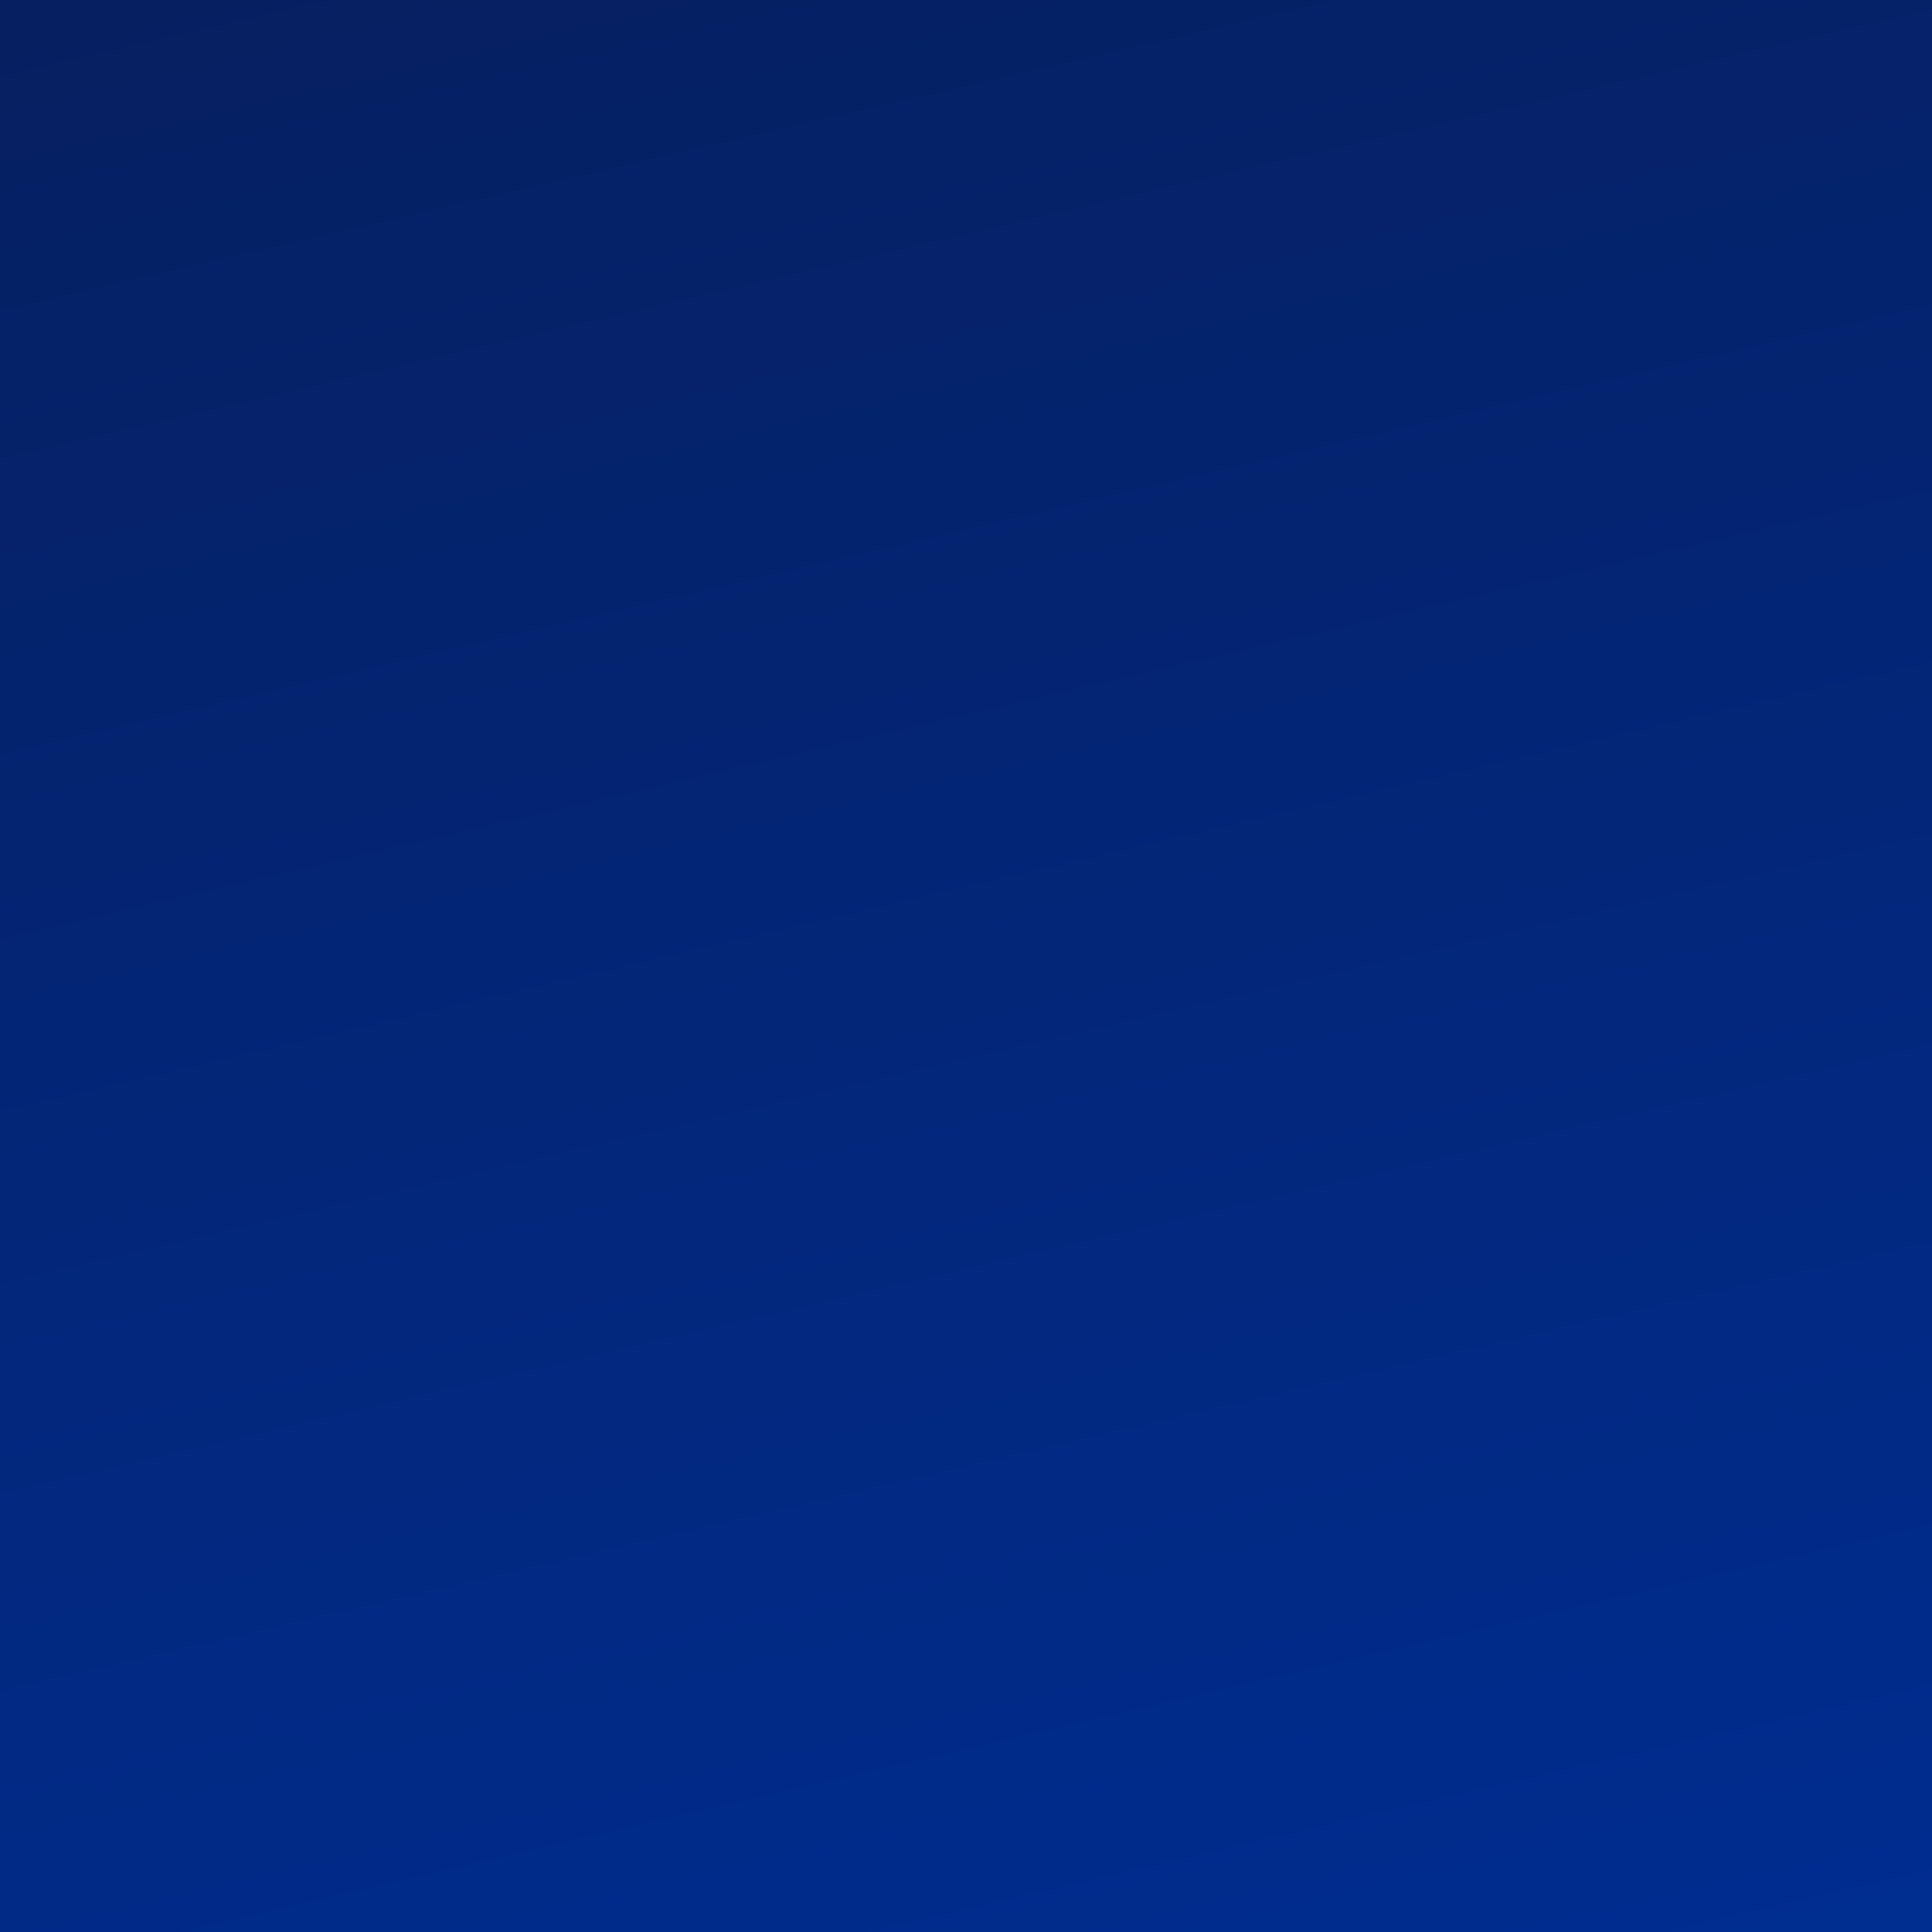
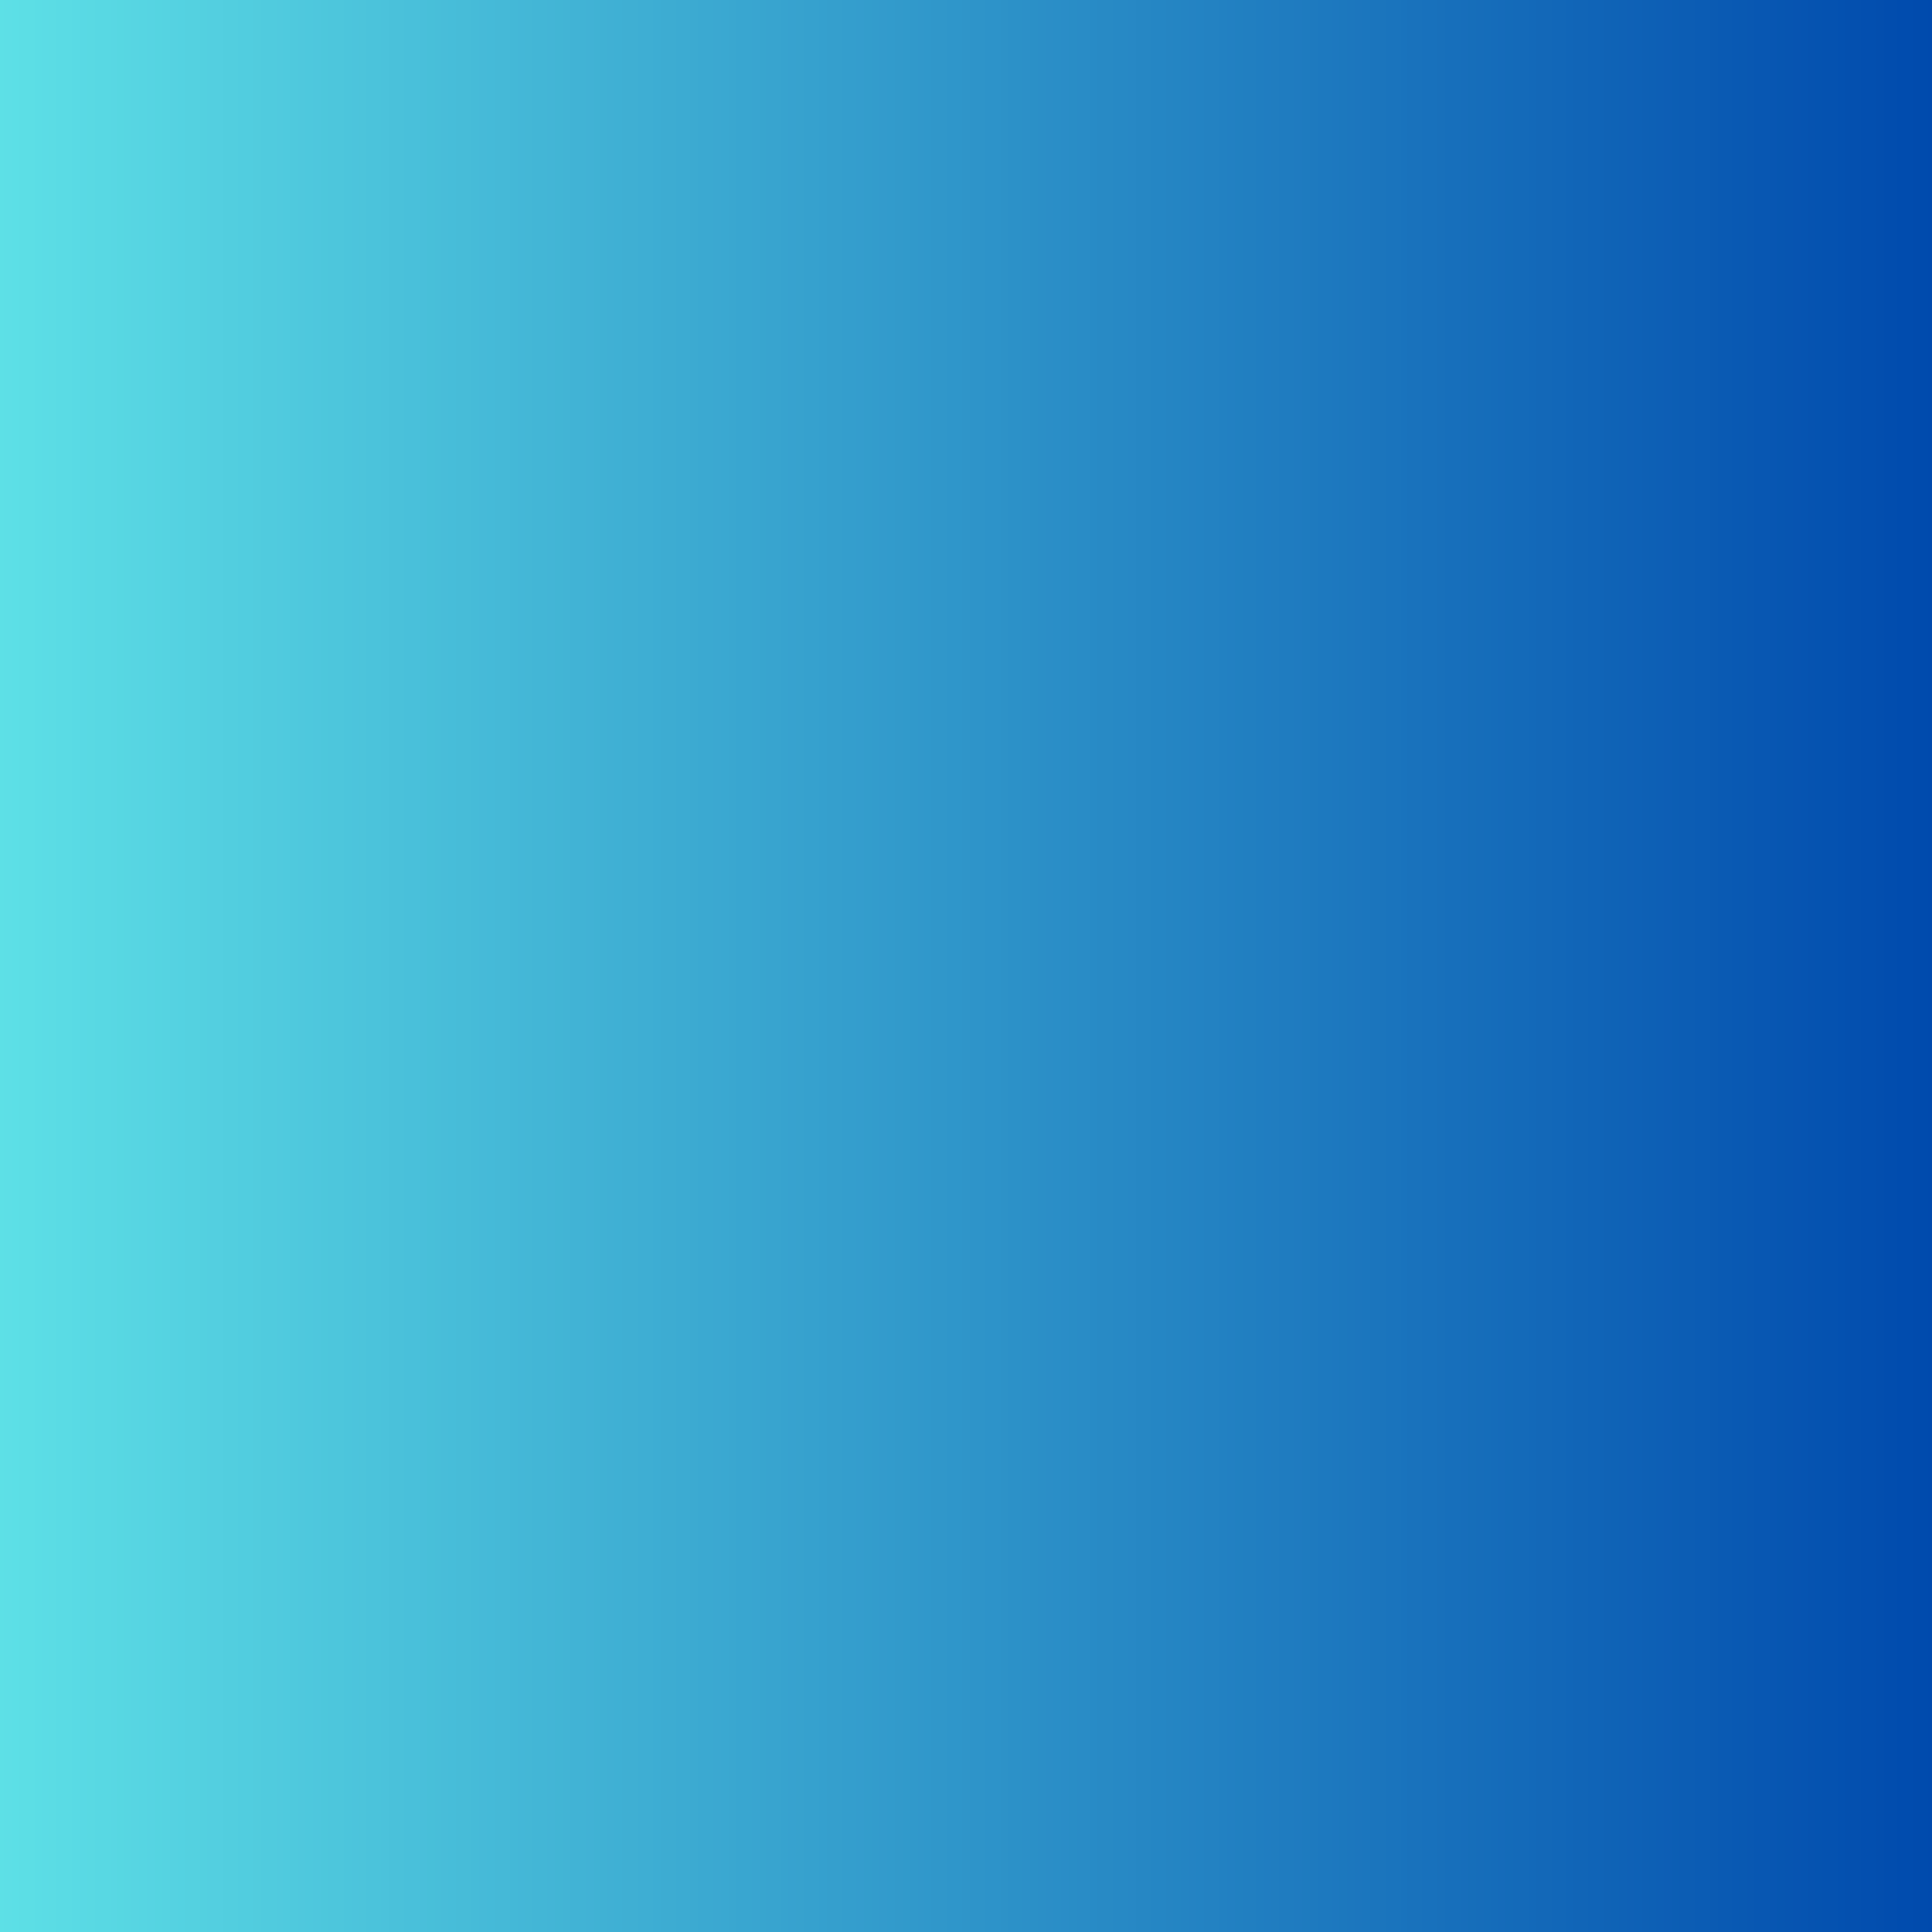
- <svg xmlns="http://www.w3.org/2000/svg" width="456" height="456" viewBox="0 0 456 456" fill="none">
-   <g clip-path="url(#clip0_460_717)">
-     <rect width="456" height="456" fill="white" />
-     <rect width="456" height="456" fill="url(#paint0_linear_460_717)" />
-   </g>
+ <svg xmlns="http://www.w3.org/2000/svg" width="500" zoomAndPan="magnify" viewBox="0 0 375 375" height="500" preserveAspectRatio="xMidYMid meet" version="1.0">
  <defs>
-     <linearGradient id="paint0_linear_460_717" x1="-9.728" y1="-1.46915e-07" x2="116.043" y2="540.633" gradientUnits="userSpaceOnUse">
-       <stop stop-color="#061F60" />
-       <stop offset="1" stop-color="#002D91" />
+     <linearGradient x1="0" gradientTransform="matrix(0.75, 0, 0, 0.75, 0.0000045, 0)" y1="0" x2="500" gradientUnits="userSpaceOnUse" y2="0" id="f7b33b4e60">
+       <stop stop-opacity="1" stop-color="rgb(36.499%, 87.799%, 90.199%)" offset="0" />
+       <stop stop-opacity="1" stop-color="rgb(36.356%, 87.569%, 90.111%)" offset="0.004" />
+       <stop stop-opacity="1" stop-color="rgb(36.214%, 87.34%, 90.024%)" offset="0.008" />
+       <stop stop-opacity="1" stop-color="rgb(36.07%, 87.109%, 89.937%)" offset="0.012" />
+       <stop stop-opacity="1" stop-color="rgb(35.928%, 86.88%, 89.85%)" offset="0.016" />
+       <stop stop-opacity="1" stop-color="rgb(35.786%, 86.65%, 89.761%)" offset="0.02" />
+       <stop stop-opacity="1" stop-color="rgb(35.645%, 86.421%, 89.674%)" offset="0.023" />
+       <stop stop-opacity="1" stop-color="rgb(35.501%, 86.191%, 89.586%)" offset="0.027" />
+       <stop stop-opacity="1" stop-color="rgb(35.359%, 85.962%, 89.499%)" offset="0.031" />
+       <stop stop-opacity="1" stop-color="rgb(35.216%, 85.732%, 89.412%)" offset="0.035" />
+       <stop stop-opacity="1" stop-color="rgb(35.074%, 85.503%, 89.325%)" offset="0.039" />
+       <stop stop-opacity="1" stop-color="rgb(34.93%, 85.272%, 89.236%)" offset="0.043" />
+       <stop stop-opacity="1" stop-color="rgb(34.789%, 85.043%, 89.149%)" offset="0.047" />
+       <stop stop-opacity="1" stop-color="rgb(34.645%, 84.813%, 89.061%)" offset="0.051" />
+       <stop stop-opacity="1" stop-color="rgb(34.503%, 84.584%, 88.974%)" offset="0.055" />
+       <stop stop-opacity="1" stop-color="rgb(34.36%, 84.354%, 88.885%)" offset="0.059" />
+       <stop stop-opacity="1" stop-color="rgb(34.218%, 84.125%, 88.799%)" offset="0.062" />
+       <stop stop-opacity="1" stop-color="rgb(34.074%, 83.894%, 88.712%)" offset="0.066" />
+       <stop stop-opacity="1" stop-color="rgb(33.932%, 83.665%, 88.625%)" offset="0.07" />
+       <stop stop-opacity="1" stop-color="rgb(33.789%, 83.435%, 88.536%)" offset="0.074" />
+       <stop stop-opacity="1" stop-color="rgb(33.647%, 83.206%, 88.449%)" offset="0.078" />
+       <stop stop-opacity="1" stop-color="rgb(33.504%, 82.976%, 88.361%)" offset="0.082" />
+       <stop stop-opacity="1" stop-color="rgb(33.362%, 82.745%, 88.274%)" offset="0.086" />
+       <stop stop-opacity="1" stop-color="rgb(33.22%, 82.515%, 88.187%)" offset="0.09" />
+       <stop stop-opacity="1" stop-color="rgb(33.078%, 82.286%, 88.1%)" offset="0.094" />
+       <stop stop-opacity="1" stop-color="rgb(32.935%, 82.056%, 88.011%)" offset="0.098" />
+       <stop stop-opacity="1" stop-color="rgb(32.793%, 81.827%, 87.924%)" offset="0.102" />
+       <stop stop-opacity="1" stop-color="rgb(32.649%, 81.596%, 87.836%)" offset="0.105" />
+       <stop stop-opacity="1" stop-color="rgb(32.507%, 81.367%, 87.749%)" offset="0.109" />
+       <stop stop-opacity="1" stop-color="rgb(32.364%, 81.137%, 87.662%)" offset="0.113" />
+       <stop stop-opacity="1" stop-color="rgb(32.222%, 80.908%, 87.575%)" offset="0.117" />
+       <stop stop-opacity="1" stop-color="rgb(32.079%, 80.678%, 87.486%)" offset="0.121" />
+       <stop stop-opacity="1" stop-color="rgb(31.937%, 80.449%, 87.399%)" offset="0.125" />
+       <stop stop-opacity="1" stop-color="rgb(31.793%, 80.219%, 87.311%)" offset="0.129" />
+       <stop stop-opacity="1" stop-color="rgb(31.651%, 79.99%, 87.224%)" offset="0.133" />
+       <stop stop-opacity="1" stop-color="rgb(31.508%, 79.759%, 87.137%)" offset="0.137" />
+       <stop stop-opacity="1" stop-color="rgb(31.366%, 79.53%, 87.05%)" offset="0.141" />
+       <stop stop-opacity="1" stop-color="rgb(31.223%, 79.3%, 86.961%)" offset="0.145" />
+       <stop stop-opacity="1" stop-color="rgb(31.081%, 79.071%, 86.874%)" offset="0.148" />
+       <stop stop-opacity="1" stop-color="rgb(30.939%, 78.841%, 86.786%)" offset="0.152" />
+       <stop stop-opacity="1" stop-color="rgb(30.797%, 78.612%, 86.699%)" offset="0.156" />
+       <stop stop-opacity="1" stop-color="rgb(30.653%, 78.381%, 86.612%)" offset="0.16" />
+       <stop stop-opacity="1" stop-color="rgb(30.511%, 78.152%, 86.525%)" offset="0.164" />
+       <stop stop-opacity="1" stop-color="rgb(30.368%, 77.922%, 86.436%)" offset="0.168" />
+       <stop stop-opacity="1" stop-color="rgb(30.226%, 77.693%, 86.349%)" offset="0.172" />
+       <stop stop-opacity="1" stop-color="rgb(30.083%, 77.463%, 86.261%)" offset="0.176" />
+       <stop stop-opacity="1" stop-color="rgb(29.941%, 77.234%, 86.174%)" offset="0.18" />
+       <stop stop-opacity="1" stop-color="rgb(29.797%, 77.003%, 86.086%)" offset="0.184" />
+       <stop stop-opacity="1" stop-color="rgb(29.655%, 76.775%, 85.999%)" offset="0.188" />
+       <stop stop-opacity="1" stop-color="rgb(29.512%, 76.544%, 85.912%)" offset="0.191" />
+       <stop stop-opacity="1" stop-color="rgb(29.37%, 76.315%, 85.825%)" offset="0.195" />
+       <stop stop-opacity="1" stop-color="rgb(29.227%, 76.085%, 85.736%)" offset="0.199" />
+       <stop stop-opacity="1" stop-color="rgb(29.085%, 75.856%, 85.649%)" offset="0.203" />
+       <stop stop-opacity="1" stop-color="rgb(28.941%, 75.626%, 85.561%)" offset="0.207" />
+       <stop stop-opacity="1" stop-color="rgb(28.799%, 75.397%, 85.474%)" offset="0.211" />
+       <stop stop-opacity="1" stop-color="rgb(28.658%, 75.166%, 85.387%)" offset="0.215" />
+       <stop stop-opacity="1" stop-color="rgb(28.516%, 74.937%, 85.3%)" offset="0.219" />
+       <stop stop-opacity="1" stop-color="rgb(28.372%, 74.707%, 85.211%)" offset="0.223" />
+       <stop stop-opacity="1" stop-color="rgb(28.23%, 74.477%, 85.124%)" offset="0.227" />
+       <stop stop-opacity="1" stop-color="rgb(28.087%, 74.246%, 85.036%)" offset="0.23" />
+       <stop stop-opacity="1" stop-color="rgb(27.945%, 74.017%, 84.949%)" offset="0.234" />
+       <stop stop-opacity="1" stop-color="rgb(27.802%, 73.787%, 84.862%)" offset="0.238" />
+       <stop stop-opacity="1" stop-color="rgb(27.66%, 73.558%, 84.775%)" offset="0.242" />
+       <stop stop-opacity="1" stop-color="rgb(27.516%, 73.328%, 84.686%)" offset="0.246" />
+       <stop stop-opacity="1" stop-color="rgb(27.374%, 73.099%, 84.599%)" offset="0.25" />
+       <stop stop-opacity="1" stop-color="rgb(27.231%, 72.868%, 84.511%)" offset="0.254" />
+       <stop stop-opacity="1" stop-color="rgb(27.089%, 72.639%, 84.424%)" offset="0.258" />
+       <stop stop-opacity="1" stop-color="rgb(26.945%, 72.409%, 84.337%)" offset="0.262" />
+       <stop stop-opacity="1" stop-color="rgb(26.804%, 72.18%, 84.25%)" offset="0.266" />
+       <stop stop-opacity="1" stop-color="rgb(26.66%, 71.95%, 84.161%)" offset="0.27" />
+       <stop stop-opacity="1" stop-color="rgb(26.518%, 71.721%, 84.074%)" offset="0.273" />
+       <stop stop-opacity="1" stop-color="rgb(26.375%, 71.49%, 83.986%)" offset="0.277" />
+       <stop stop-opacity="1" stop-color="rgb(26.233%, 71.262%, 83.899%)" offset="0.281" />
+       <stop stop-opacity="1" stop-color="rgb(26.091%, 71.031%, 83.812%)" offset="0.285" />
+       <stop stop-opacity="1" stop-color="rgb(25.949%, 70.802%, 83.725%)" offset="0.289" />
+       <stop stop-opacity="1" stop-color="rgb(25.806%, 70.572%, 83.636%)" offset="0.293" />
+       <stop stop-opacity="1" stop-color="rgb(25.664%, 70.343%, 83.549%)" offset="0.297" />
+       <stop stop-opacity="1" stop-color="rgb(25.52%, 70.113%, 83.461%)" offset="0.301" />
+       <stop stop-opacity="1" stop-color="rgb(25.378%, 69.884%, 83.374%)" offset="0.305" />
+       <stop stop-opacity="1" stop-color="rgb(25.235%, 69.653%, 83.286%)" offset="0.309" />
+       <stop stop-opacity="1" stop-color="rgb(25.093%, 69.424%, 83.199%)" offset="0.312" />
+       <stop stop-opacity="1" stop-color="rgb(24.95%, 69.194%, 83.112%)" offset="0.316" />
+       <stop stop-opacity="1" stop-color="rgb(24.808%, 68.965%, 83.025%)" offset="0.32" />
+       <stop stop-opacity="1" stop-color="rgb(24.664%, 68.735%, 82.936%)" offset="0.324" />
+       <stop stop-opacity="1" stop-color="rgb(24.522%, 68.506%, 82.849%)" offset="0.328" />
+       <stop stop-opacity="1" stop-color="rgb(24.379%, 68.275%, 82.761%)" offset="0.332" />
+       <stop stop-opacity="1" stop-color="rgb(24.237%, 68.047%, 82.674%)" offset="0.336" />
+       <stop stop-opacity="1" stop-color="rgb(24.094%, 67.816%, 82.587%)" offset="0.34" />
+       <stop stop-opacity="1" stop-color="rgb(23.952%, 67.587%, 82.5%)" offset="0.344" />
+       <stop stop-opacity="1" stop-color="rgb(23.81%, 67.357%, 82.411%)" offset="0.348" />
+       <stop stop-opacity="1" stop-color="rgb(23.668%, 67.128%, 82.324%)" offset="0.352" />
+       <stop stop-opacity="1" stop-color="rgb(23.524%, 66.898%, 82.236%)" offset="0.355" />
+       <stop stop-opacity="1" stop-color="rgb(23.383%, 66.669%, 82.149%)" offset="0.359" />
+       <stop stop-opacity="1" stop-color="rgb(23.239%, 66.438%, 82.062%)" offset="0.363" />
+       <stop stop-opacity="1" stop-color="rgb(23.097%, 66.208%, 81.975%)" offset="0.367" />
+       <stop stop-opacity="1" stop-color="rgb(22.954%, 65.977%, 81.886%)" offset="0.371" />
+       <stop stop-opacity="1" stop-color="rgb(22.812%, 65.749%, 81.799%)" offset="0.375" />
+       <stop stop-opacity="1" stop-color="rgb(22.668%, 65.518%, 81.711%)" offset="0.379" />
+       <stop stop-opacity="1" stop-color="rgb(22.527%, 65.289%, 81.624%)" offset="0.383" />
+       <stop stop-opacity="1" stop-color="rgb(22.383%, 65.059%, 81.537%)" offset="0.387" />
+       <stop stop-opacity="1" stop-color="rgb(22.241%, 64.83%, 81.45%)" offset="0.391" />
+       <stop stop-opacity="1" stop-color="rgb(22.098%, 64.6%, 81.361%)" offset="0.395" />
+       <stop stop-opacity="1" stop-color="rgb(21.956%, 64.371%, 81.274%)" offset="0.398" />
+       <stop stop-opacity="1" stop-color="rgb(21.812%, 64.14%, 81.186%)" offset="0.402" />
+       <stop stop-opacity="1" stop-color="rgb(21.671%, 63.911%, 81.099%)" offset="0.406" />
+       <stop stop-opacity="1" stop-color="rgb(21.529%, 63.681%, 81.012%)" offset="0.41" />
+       <stop stop-opacity="1" stop-color="rgb(21.387%, 63.452%, 80.925%)" offset="0.414" />
+       <stop stop-opacity="1" stop-color="rgb(21.243%, 63.222%, 80.836%)" offset="0.418" />
+       <stop stop-opacity="1" stop-color="rgb(21.101%, 62.993%, 80.75%)" offset="0.422" />
+       <stop stop-opacity="1" stop-color="rgb(20.958%, 62.762%, 80.661%)" offset="0.426" />
+       <stop stop-opacity="1" stop-color="rgb(20.816%, 62.534%, 80.574%)" offset="0.43" />
+       <stop stop-opacity="1" stop-color="rgb(20.673%, 62.303%, 80.486%)" offset="0.434" />
+       <stop stop-opacity="1" stop-color="rgb(20.531%, 62.074%, 80.399%)" offset="0.438" />
+       <stop stop-opacity="1" stop-color="rgb(20.387%, 61.844%, 80.312%)" offset="0.441" />
+       <stop stop-opacity="1" stop-color="rgb(20.245%, 61.615%, 80.225%)" offset="0.445" />
+       <stop stop-opacity="1" stop-color="rgb(20.102%, 61.385%, 80.136%)" offset="0.449" />
+       <stop stop-opacity="1" stop-color="rgb(19.96%, 61.156%, 80.049%)" offset="0.453" />
+       <stop stop-opacity="1" stop-color="rgb(19.817%, 60.925%, 79.961%)" offset="0.457" />
+       <stop stop-opacity="1" stop-color="rgb(19.675%, 60.696%, 79.874%)" offset="0.461" />
+       <stop stop-opacity="1" stop-color="rgb(19.531%, 60.466%, 79.787%)" offset="0.465" />
+       <stop stop-opacity="1" stop-color="rgb(19.389%, 60.237%, 79.7%)" offset="0.469" />
+       <stop stop-opacity="1" stop-color="rgb(19.246%, 60.007%, 79.611%)" offset="0.473" />
+       <stop stop-opacity="1" stop-color="rgb(19.104%, 59.778%, 79.524%)" offset="0.477" />
+       <stop stop-opacity="1" stop-color="rgb(18.962%, 59.547%, 79.436%)" offset="0.48" />
+       <stop stop-opacity="1" stop-color="rgb(18.82%, 59.319%, 79.349%)" offset="0.484" />
+       <stop stop-opacity="1" stop-color="rgb(18.677%, 59.088%, 79.262%)" offset="0.488" />
+       <stop stop-opacity="1" stop-color="rgb(18.535%, 58.859%, 79.175%)" offset="0.492" />
+       <stop stop-opacity="1" stop-color="rgb(18.391%, 58.629%, 79.086%)" offset="0.496" />
+       <stop stop-opacity="1" stop-color="rgb(18.25%, 58.4%, 78.999%)" offset="0.5" />
+       <stop stop-opacity="1" stop-color="rgb(18.106%, 58.17%, 78.911%)" offset="0.504" />
+       <stop stop-opacity="1" stop-color="rgb(17.964%, 57.939%, 78.824%)" offset="0.508" />
+       <stop stop-opacity="1" stop-color="rgb(17.821%, 57.709%, 78.737%)" offset="0.512" />
+       <stop stop-opacity="1" stop-color="rgb(17.679%, 57.48%, 78.65%)" offset="0.516" />
+       <stop stop-opacity="1" stop-color="rgb(17.535%, 57.249%, 78.561%)" offset="0.52" />
+       <stop stop-opacity="1" stop-color="rgb(17.393%, 57.021%, 78.474%)" offset="0.523" />
+       <stop stop-opacity="1" stop-color="rgb(17.25%, 56.79%, 78.386%)" offset="0.527" />
+       <stop stop-opacity="1" stop-color="rgb(17.108%, 56.561%, 78.299%)" offset="0.531" />
+       <stop stop-opacity="1" stop-color="rgb(16.965%, 56.331%, 78.212%)" offset="0.535" />
+       <stop stop-opacity="1" stop-color="rgb(16.823%, 56.102%, 78.125%)" offset="0.539" />
+       <stop stop-opacity="1" stop-color="rgb(16.681%, 55.872%, 78.036%)" offset="0.543" />
+       <stop stop-opacity="1" stop-color="rgb(16.539%, 55.643%, 77.95%)" offset="0.547" />
+       <stop stop-opacity="1" stop-color="rgb(16.396%, 55.412%, 77.861%)" offset="0.551" />
+       <stop stop-opacity="1" stop-color="rgb(16.254%, 55.183%, 77.774%)" offset="0.555" />
+       <stop stop-opacity="1" stop-color="rgb(16.11%, 54.953%, 77.686%)" offset="0.559" />
+       <stop stop-opacity="1" stop-color="rgb(15.968%, 54.724%, 77.599%)" offset="0.562" />
+       <stop stop-opacity="1" stop-color="rgb(15.825%, 54.494%, 77.512%)" offset="0.566" />
+       <stop stop-opacity="1" stop-color="rgb(15.683%, 54.265%, 77.425%)" offset="0.57" />
+       <stop stop-opacity="1" stop-color="rgb(15.54%, 54.034%, 77.336%)" offset="0.574" />
+       <stop stop-opacity="1" stop-color="rgb(15.398%, 53.806%, 77.249%)" offset="0.578" />
+       <stop stop-opacity="1" stop-color="rgb(15.254%, 53.575%, 77.161%)" offset="0.582" />
+       <stop stop-opacity="1" stop-color="rgb(15.112%, 53.346%, 77.074%)" offset="0.586" />
+       <stop stop-opacity="1" stop-color="rgb(14.969%, 53.116%, 76.987%)" offset="0.59" />
+       <stop stop-opacity="1" stop-color="rgb(14.827%, 52.887%, 76.9%)" offset="0.594" />
+       <stop stop-opacity="1" stop-color="rgb(14.684%, 52.657%, 76.811%)" offset="0.598" />
+       <stop stop-opacity="1" stop-color="rgb(14.542%, 52.428%, 76.724%)" offset="0.602" />
+       <stop stop-opacity="1" stop-color="rgb(14.4%, 52.197%, 76.636%)" offset="0.605" />
+       <stop stop-opacity="1" stop-color="rgb(14.258%, 51.968%, 76.549%)" offset="0.609" />
+       <stop stop-opacity="1" stop-color="rgb(14.114%, 51.738%, 76.462%)" offset="0.613" />
+       <stop stop-opacity="1" stop-color="rgb(13.972%, 51.509%, 76.375%)" offset="0.617" />
+       <stop stop-opacity="1" stop-color="rgb(13.829%, 51.279%, 76.286%)" offset="0.621" />
+       <stop stop-opacity="1" stop-color="rgb(13.687%, 51.05%, 76.199%)" offset="0.625" />
+       <stop stop-opacity="1" stop-color="rgb(13.544%, 50.819%, 76.111%)" offset="0.629" />
+       <stop stop-opacity="1" stop-color="rgb(13.402%, 50.591%, 76.024%)" offset="0.633" />
+       <stop stop-opacity="1" stop-color="rgb(13.258%, 50.36%, 75.937%)" offset="0.637" />
+       <stop stop-opacity="1" stop-color="rgb(13.116%, 50.131%, 75.85%)" offset="0.641" />
+       <stop stop-opacity="1" stop-color="rgb(12.973%, 49.901%, 75.761%)" offset="0.645" />
+       <stop stop-opacity="1" stop-color="rgb(12.831%, 49.67%, 75.674%)" offset="0.648" />
+       <stop stop-opacity="1" stop-color="rgb(12.688%, 49.44%, 75.586%)" offset="0.652" />
+       <stop stop-opacity="1" stop-color="rgb(12.546%, 49.211%, 75.499%)" offset="0.656" />
+       <stop stop-opacity="1" stop-color="rgb(12.402%, 48.981%, 75.41%)" offset="0.66" />
+       <stop stop-opacity="1" stop-color="rgb(12.26%, 48.752%, 75.323%)" offset="0.664" />
+       <stop stop-opacity="1" stop-color="rgb(12.117%, 48.521%, 75.237%)" offset="0.668" />
+       <stop stop-opacity="1" stop-color="rgb(11.975%, 48.293%, 75.15%)" offset="0.672" />
+       <stop stop-opacity="1" stop-color="rgb(11.833%, 48.062%, 75.061%)" offset="0.676" />
+       <stop stop-opacity="1" stop-color="rgb(11.691%, 47.833%, 74.974%)" offset="0.68" />
+       <stop stop-opacity="1" stop-color="rgb(11.548%, 47.603%, 74.886%)" offset="0.684" />
+       <stop stop-opacity="1" stop-color="rgb(11.406%, 47.374%, 74.799%)" offset="0.688" />
+       <stop stop-opacity="1" stop-color="rgb(11.263%, 47.144%, 74.712%)" offset="0.691" />
+       <stop stop-opacity="1" stop-color="rgb(11.121%, 46.915%, 74.625%)" offset="0.695" />
+       <stop stop-opacity="1" stop-color="rgb(10.977%, 46.684%, 74.536%)" offset="0.699" />
+       <stop stop-opacity="1" stop-color="rgb(10.835%, 46.455%, 74.449%)" offset="0.703" />
+       <stop stop-opacity="1" stop-color="rgb(10.692%, 46.225%, 74.361%)" offset="0.707" />
+       <stop stop-opacity="1" stop-color="rgb(10.55%, 45.996%, 74.274%)" offset="0.711" />
+       <stop stop-opacity="1" stop-color="rgb(10.406%, 45.766%, 74.187%)" offset="0.715" />
+       <stop stop-opacity="1" stop-color="rgb(10.265%, 45.537%, 74.1%)" offset="0.719" />
+       <stop stop-opacity="1" stop-color="rgb(10.121%, 45.306%, 74.011%)" offset="0.723" />
+       <stop stop-opacity="1" stop-color="rgb(9.979%, 45.078%, 73.924%)" offset="0.727" />
+       <stop stop-opacity="1" stop-color="rgb(9.836%, 44.847%, 73.836%)" offset="0.73" />
+       <stop stop-opacity="1" stop-color="rgb(9.694%, 44.618%, 73.749%)" offset="0.734" />
+       <stop stop-opacity="1" stop-color="rgb(9.552%, 44.388%, 73.662%)" offset="0.738" />
+       <stop stop-opacity="1" stop-color="rgb(9.41%, 44.159%, 73.575%)" offset="0.742" />
+       <stop stop-opacity="1" stop-color="rgb(9.267%, 43.929%, 73.486%)" offset="0.746" />
+       <stop stop-opacity="1" stop-color="rgb(9.125%, 43.7%, 73.399%)" offset="0.75" />
+       <stop stop-opacity="1" stop-color="rgb(8.981%, 43.469%, 73.311%)" offset="0.754" />
+       <stop stop-opacity="1" stop-color="rgb(8.839%, 43.24%, 73.224%)" offset="0.758" />
+       <stop stop-opacity="1" stop-color="rgb(8.696%, 43.01%, 73.137%)" offset="0.762" />
+       <stop stop-opacity="1" stop-color="rgb(8.554%, 42.781%, 73.05%)" offset="0.766" />
+       <stop stop-opacity="1" stop-color="rgb(8.411%, 42.551%, 72.961%)" offset="0.77" />
+       <stop stop-opacity="1" stop-color="rgb(8.269%, 42.322%, 72.874%)" offset="0.773" />
+       <stop stop-opacity="1" stop-color="rgb(8.125%, 42.091%, 72.786%)" offset="0.777" />
+       <stop stop-opacity="1" stop-color="rgb(7.983%, 41.862%, 72.699%)" offset="0.781" />
+       <stop stop-opacity="1" stop-color="rgb(7.84%, 41.632%, 72.61%)" offset="0.785" />
+       <stop stop-opacity="1" stop-color="rgb(7.698%, 41.402%, 72.523%)" offset="0.789" />
+       <stop stop-opacity="1" stop-color="rgb(7.555%, 41.171%, 72.437%)" offset="0.793" />
+       <stop stop-opacity="1" stop-color="rgb(7.413%, 40.942%, 72.35%)" offset="0.797" />
+       <stop stop-opacity="1" stop-color="rgb(7.271%, 40.712%, 72.261%)" offset="0.801" />
+       <stop stop-opacity="1" stop-color="rgb(7.129%, 40.483%, 72.174%)" offset="0.805" />
+       <stop stop-opacity="1" stop-color="rgb(6.985%, 40.253%, 72.086%)" offset="0.809" />
+       <stop stop-opacity="1" stop-color="rgb(6.844%, 40.024%, 71.999%)" offset="0.812" />
+       <stop stop-opacity="1" stop-color="rgb(6.7%, 39.793%, 71.912%)" offset="0.816" />
+       <stop stop-opacity="1" stop-color="rgb(6.558%, 39.565%, 71.825%)" offset="0.82" />
+       <stop stop-opacity="1" stop-color="rgb(6.415%, 39.334%, 71.736%)" offset="0.824" />
+       <stop stop-opacity="1" stop-color="rgb(6.273%, 39.105%, 71.649%)" offset="0.828" />
+       <stop stop-opacity="1" stop-color="rgb(6.129%, 38.875%, 71.561%)" offset="0.832" />
+       <stop stop-opacity="1" stop-color="rgb(5.988%, 38.646%, 71.474%)" offset="0.836" />
+       <stop stop-opacity="1" stop-color="rgb(5.844%, 38.416%, 71.387%)" offset="0.84" />
+       <stop stop-opacity="1" stop-color="rgb(5.702%, 38.187%, 71.3%)" offset="0.844" />
+       <stop stop-opacity="1" stop-color="rgb(5.559%, 37.956%, 71.211%)" offset="0.848" />
+       <stop stop-opacity="1" stop-color="rgb(5.417%, 37.727%, 71.124%)" offset="0.852" />
+       <stop stop-opacity="1" stop-color="rgb(5.273%, 37.497%, 71.036%)" offset="0.855" />
+       <stop stop-opacity="1" stop-color="rgb(5.132%, 37.268%, 70.949%)" offset="0.859" />
+       <stop stop-opacity="1" stop-color="rgb(4.988%, 37.038%, 70.862%)" offset="0.863" />
+       <stop stop-opacity="1" stop-color="rgb(4.846%, 36.809%, 70.775%)" offset="0.867" />
+       <stop stop-opacity="1" stop-color="rgb(4.704%, 36.578%, 70.686%)" offset="0.871" />
+       <stop stop-opacity="1" stop-color="rgb(4.562%, 36.349%, 70.599%)" offset="0.875" />
+       <stop stop-opacity="1" stop-color="rgb(4.419%, 36.119%, 70.511%)" offset="0.879" />
+       <stop stop-opacity="1" stop-color="rgb(4.277%, 35.89%, 70.424%)" offset="0.883" />
+       <stop stop-opacity="1" stop-color="rgb(4.134%, 35.66%, 70.337%)" offset="0.887" />
+       <stop stop-opacity="1" stop-color="rgb(3.992%, 35.431%, 70.25%)" offset="0.891" />
+       <stop stop-opacity="1" stop-color="rgb(3.848%, 35.2%, 70.161%)" offset="0.895" />
+       <stop stop-opacity="1" stop-color="rgb(3.706%, 34.972%, 70.074%)" offset="0.898" />
+       <stop stop-opacity="1" stop-color="rgb(3.563%, 34.741%, 69.986%)" offset="0.902" />
+       <stop stop-opacity="1" stop-color="rgb(3.421%, 34.512%, 69.899%)" offset="0.906" />
+       <stop stop-opacity="1" stop-color="rgb(3.278%, 34.282%, 69.81%)" offset="0.91" />
+       <stop stop-opacity="1" stop-color="rgb(3.136%, 34.053%, 69.724%)" offset="0.914" />
+       <stop stop-opacity="1" stop-color="rgb(2.992%, 33.823%, 69.637%)" offset="0.918" />
+       <stop stop-opacity="1" stop-color="rgb(2.85%, 33.594%, 69.55%)" offset="0.922" />
+       <stop stop-opacity="1" stop-color="rgb(2.707%, 33.363%, 69.461%)" offset="0.926" />
+       <stop stop-opacity="1" stop-color="rgb(2.565%, 33.133%, 69.374%)" offset="0.93" />
+       <stop stop-opacity="1" stop-color="rgb(2.423%, 32.903%, 69.286%)" offset="0.934" />
+       <stop stop-opacity="1" stop-color="rgb(2.281%, 32.674%, 69.199%)" offset="0.938" />
+       <stop stop-opacity="1" stop-color="rgb(2.138%, 32.443%, 69.112%)" offset="0.941" />
+       <stop stop-opacity="1" stop-color="rgb(1.996%, 32.214%, 69.025%)" offset="0.945" />
+       <stop stop-opacity="1" stop-color="rgb(1.852%, 31.984%, 68.936%)" offset="0.949" />
+       <stop stop-opacity="1" stop-color="rgb(1.711%, 31.755%, 68.849%)" offset="0.953" />
+       <stop stop-opacity="1" stop-color="rgb(1.567%, 31.525%, 68.761%)" offset="0.957" />
+       <stop stop-opacity="1" stop-color="rgb(1.425%, 31.296%, 68.674%)" offset="0.961" />
+       <stop stop-opacity="1" stop-color="rgb(1.282%, 31.065%, 68.587%)" offset="0.965" />
+       <stop stop-opacity="1" stop-color="rgb(1.14%, 30.836%, 68.5%)" offset="0.969" />
+       <stop stop-opacity="1" stop-color="rgb(0.996%, 30.606%, 68.411%)" offset="0.973" />
+       <stop stop-opacity="1" stop-color="rgb(0.854%, 30.377%, 68.324%)" offset="0.977" />
+       <stop stop-opacity="1" stop-color="rgb(0.711%, 30.147%, 68.236%)" offset="0.98" />
+       <stop stop-opacity="1" stop-color="rgb(0.569%, 29.918%, 68.149%)" offset="0.984" />
+       <stop stop-opacity="1" stop-color="rgb(0.426%, 29.688%, 68.062%)" offset="0.988" />
+       <stop stop-opacity="1" stop-color="rgb(0.284%, 29.459%, 67.975%)" offset="0.992" />
+       <stop stop-opacity="1" stop-color="rgb(0.142%, 29.228%, 67.886%)" offset="0.996" />
+       <stop stop-opacity="1" stop-color="rgb(0%, 28.999%, 67.799%)" offset="1" />
    </linearGradient>
-     <clipPath id="clip0_460_717">
-       <rect width="456" height="456" fill="white" />
-     </clipPath>
  </defs>
+   <rect x="-37.5" width="450" fill="#ffffff" y="-37.5" height="450" fill-opacity="1" />
+   <rect x="-37.5" fill="url(#f7b33b4e60)" width="450" y="-37.5" height="450" />
</svg>
